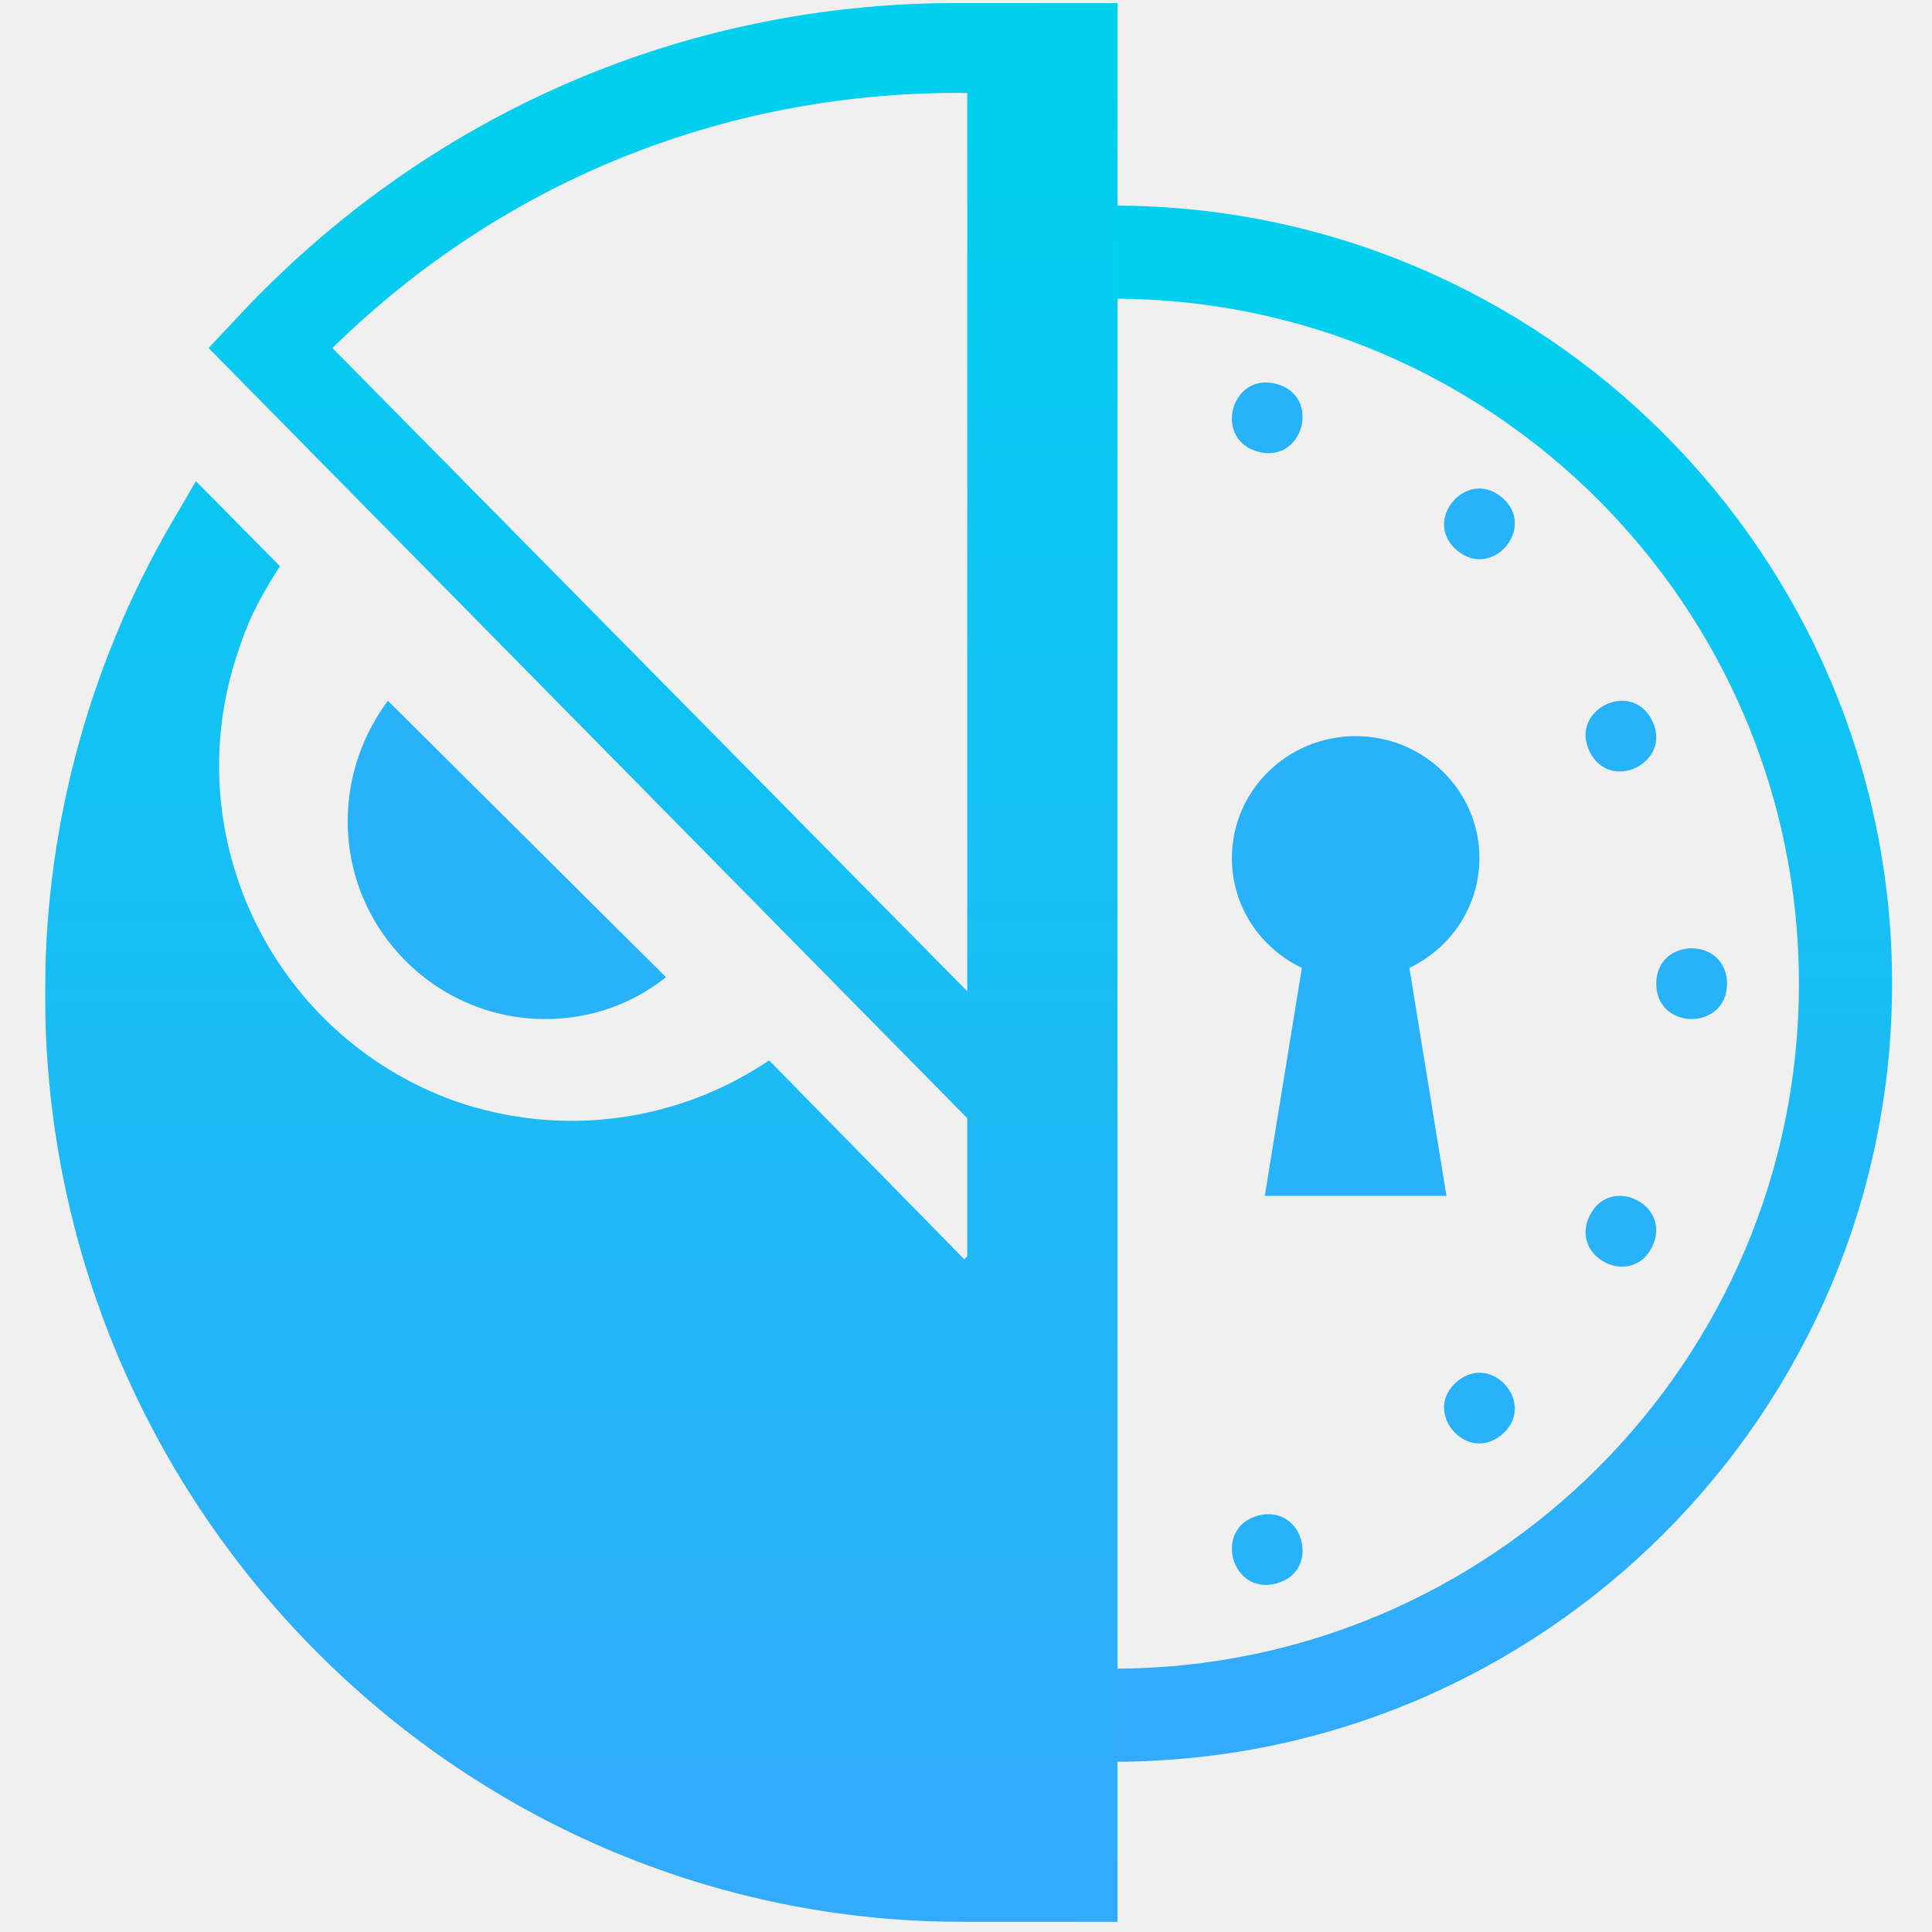
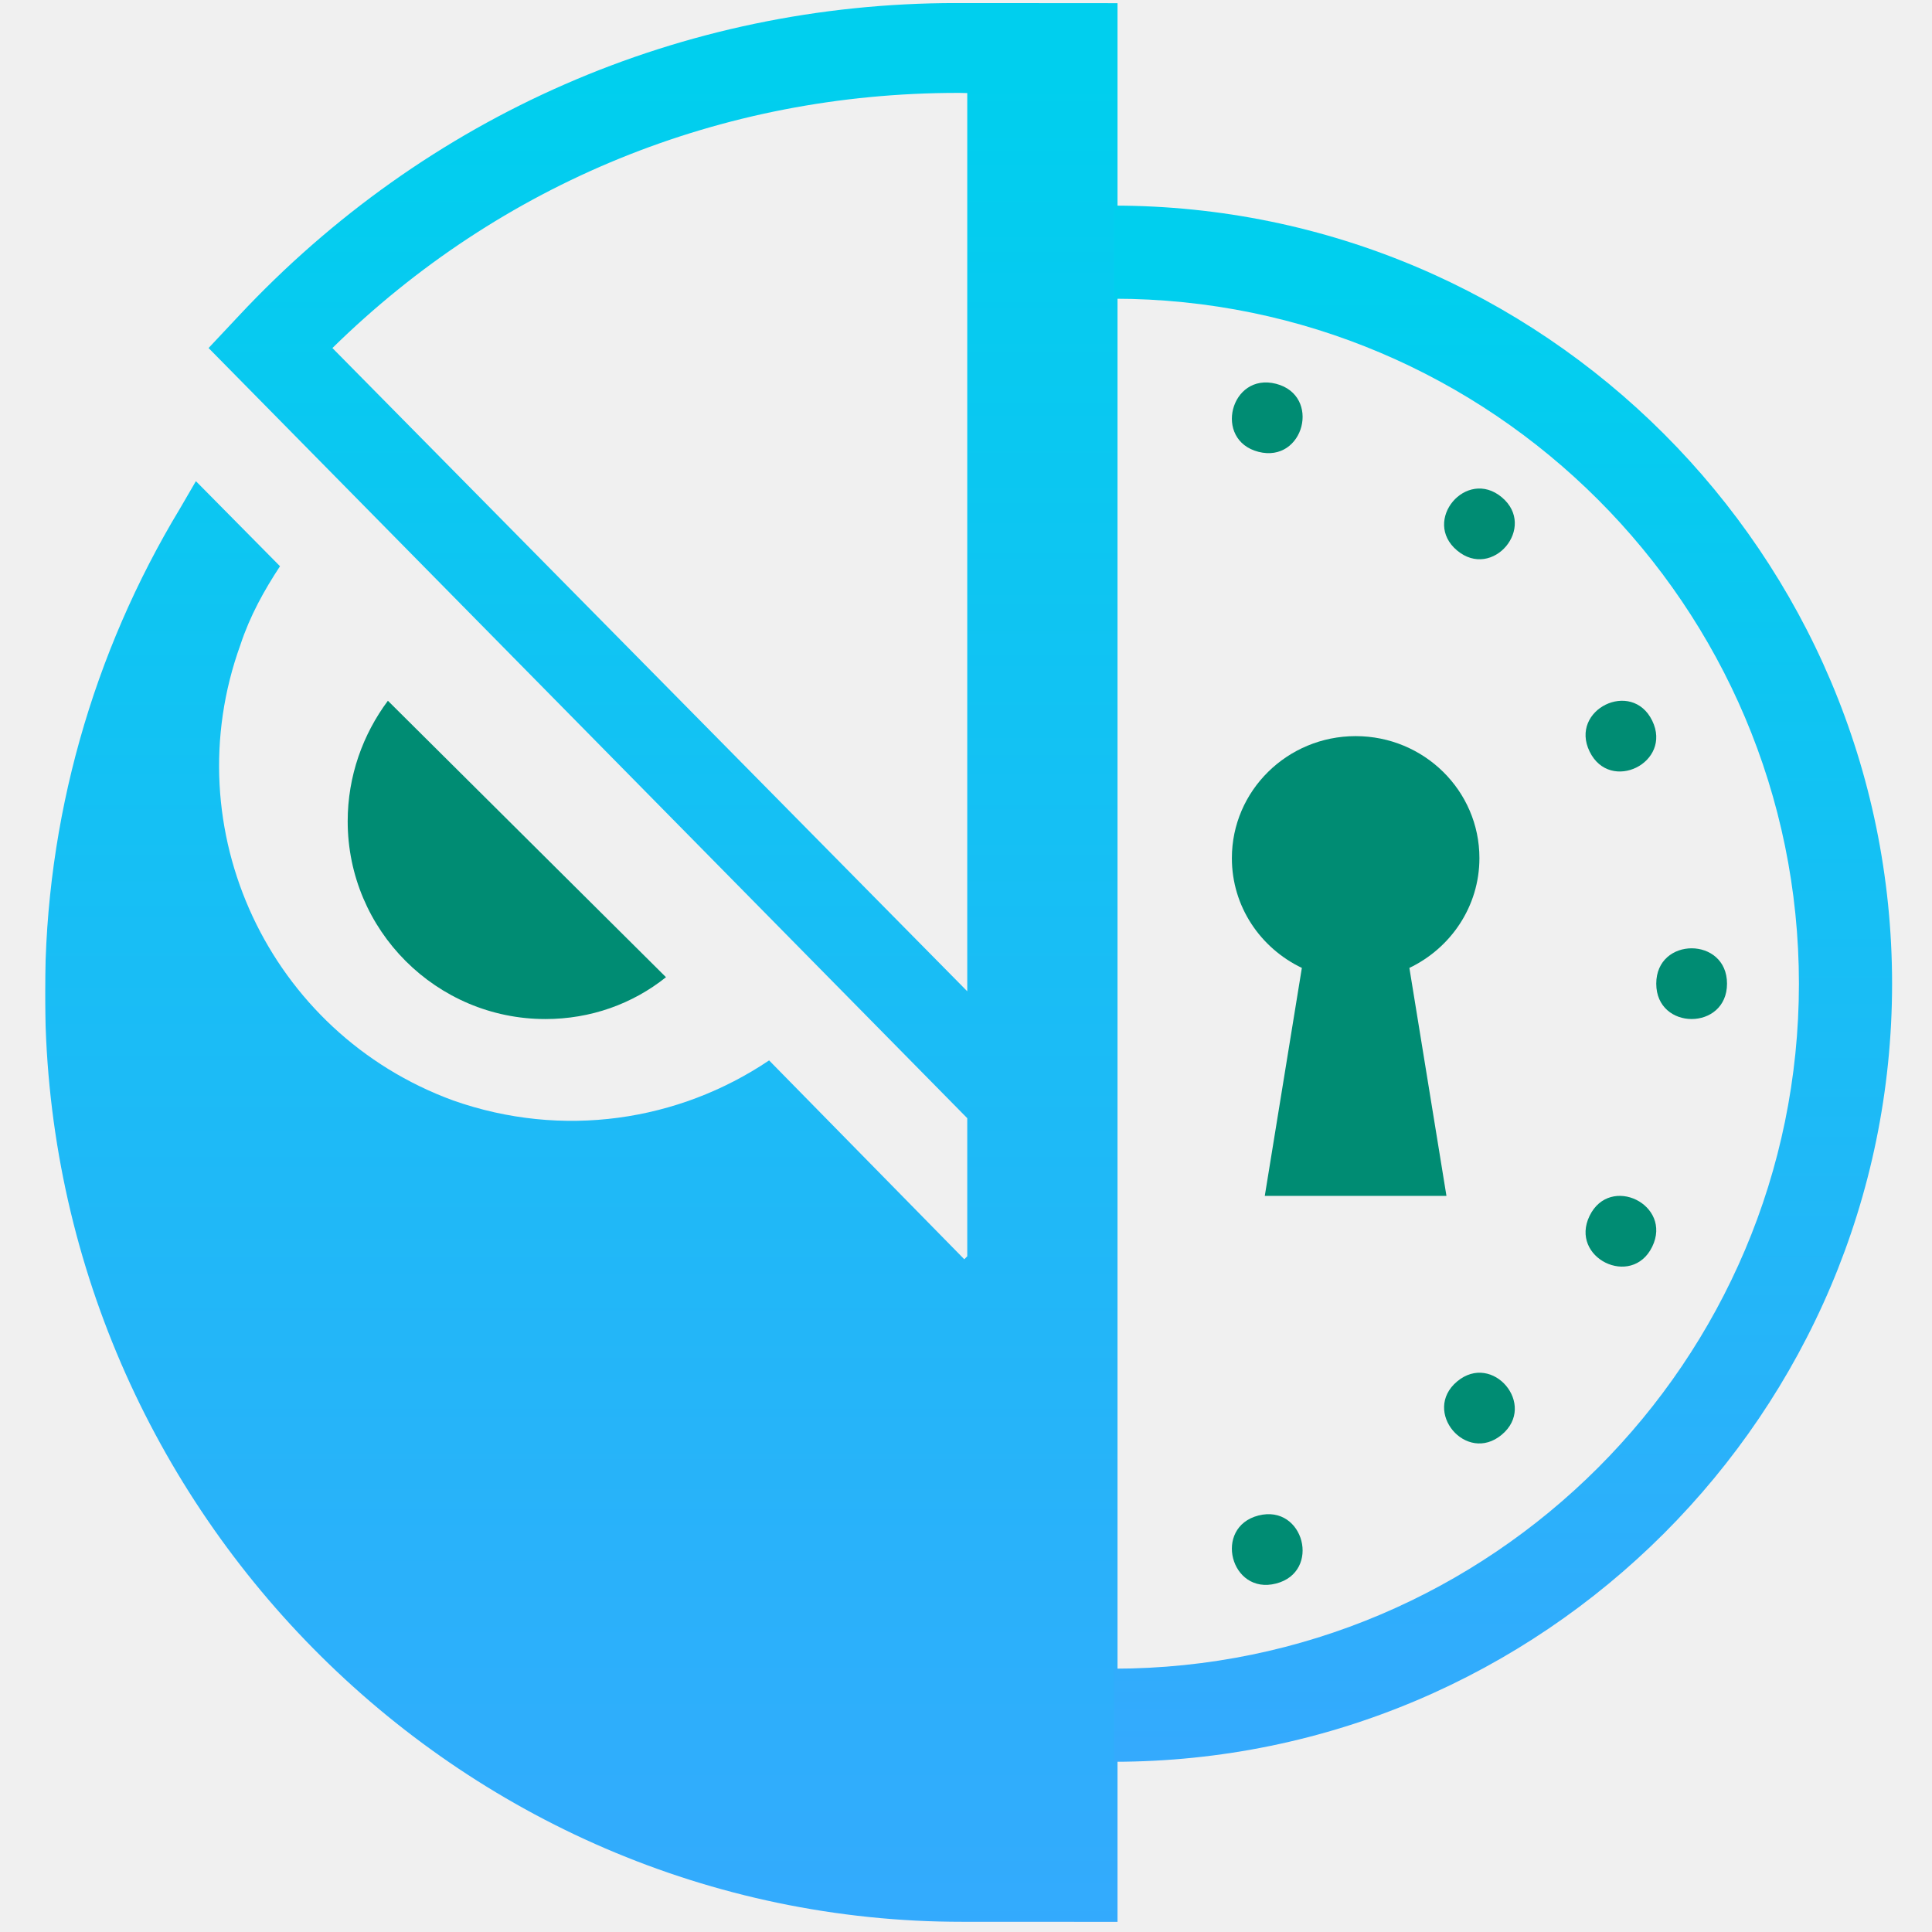
<svg xmlns="http://www.w3.org/2000/svg" xmlns:xlink="http://www.w3.org/1999/xlink" width="32" height="32" viewBox="0 0 32 32" version="1.1">
  <defs>
    <polygon id="path-1" points="18.025 0.16 0.26 0.16 0.26 31.942 18.025 31.942 18.025 0.16" />
    <linearGradient x1="50%" y1="100%" x2="50%" y2="4.486%" id="linearGradient-3">
      <stop stop-color="#34AAFD" offset="0%" />
      <stop stop-color="#00CFEE" offset="100%" />
    </linearGradient>
  </defs>
  <g id="Browser-extension" stroke="none" stroke-width="1" fill="none" fill-rule="evenodd">
    <g id="2.-Setup:-Master-Password-1" transform="translate(-328, -96)">
      <g id="#logo" transform="translate(328.4408, 95.89062)">
        <g id="gnosis_safe_logo_2018">
          <g>
-             <path d="M10.59,16.295 L5.984,11.716 C5.569,12.273 5.318,12.965 5.318,13.712 C5.318,15.52 6.789,16.988 8.593,16.988 C9.342,16.988 10.036,16.738 10.59,16.295" id="Fill-10" fill="#28B2FA" />
+             <path d="M10.59,16.295 L5.984,11.716 C5.569,12.273 5.318,12.965 5.318,13.712 C5.318,15.52 6.789,16.988 8.593,16.988 C9.342,16.988 10.036,16.738 10.59,16.295" id="Fill-10" fill="#008c73" />
            <g id="Group-17" transform="translate(0.045935, 0)">
              <mask id="mask-2" fill="#fff">
                <use xlink:href="#path-1" />
              </mask>
              <path d="M5.019,5.874 C7.808,3.136 11.462,1.648 15.381,1.648 L15.405,1.648 C15.449,1.648 15.492,1.651 15.534,1.651 L15.534,16.528 L5.019,5.874 Z M15.352,0.16 C10.804,0.16 6.571,2.022 3.468,5.341 L2.968,5.874 L15.534,18.63 L15.534,20.917 L15.485,20.967 L12.252,17.673 C10.752,18.682 8.832,18.975 7.02,18.337 C3.968,17.22 2.389,13.846 3.495,10.79 C3.652,10.312 3.889,9.886 4.151,9.488 L2.758,8.079 L2.495,8.531 C1.049,10.924 0.26,13.687 0.26,16.531 C0.234,25.009 7.07,31.941 15.457,31.941 L18.025,31.942 L18.025,0.162 L15.352,0.16 Z" id="Fill-15" fill="url(#linearGradient-3)" mask="url(#mask-2)" />
            </g>
            <path d="M30.898,16.403 C30.898,9.298 25.117,3.518 18.01,3.515 L18.01,5.057 C24.266,5.06 29.355,10.148 29.355,16.403 C29.355,22.655 24.266,27.744 18.01,27.748 L18.01,29.29 C25.117,29.286 30.898,23.506 30.898,16.403" id="Fill-18" fill="url(#linearGradient-3)" />
-             <path d="M21.122,16.141 L20.508,19.917 L23.517,19.917 L22.903,16.141 C23.588,15.813 24.063,15.123 24.063,14.322 C24.063,13.207 23.146,12.302 22.013,12.302 C20.881,12.302 19.963,13.207 19.963,14.322 C19.962,15.124 20.436,15.813 21.122,16.141" id="Fill-20" fill="#28B2FA" />
-             <path d="M20.403,7.593 C21.157,7.786 21.448,6.66 20.694,6.466 C19.94,6.273 19.65,7.399 20.403,7.593" id="Fill-22" fill="#28B2FA" />
-             <path d="M23.693,9.227 C24.282,9.721 25.022,8.839 24.434,8.346 C23.845,7.853 23.105,8.735 23.693,9.227" id="Fill-24" fill="#28B2FA" />
-             <path d="M25.888,12.557 C26.227,13.252 27.264,12.741 26.925,12.046 C26.587,11.353 25.549,11.863 25.888,12.557" id="Fill-26" fill="#28B2FA" />
-             <path d="M20.403,25.211 C21.157,25.018 21.448,26.145 20.694,26.338 C19.94,26.532 19.65,25.405 20.403,25.211" id="Fill-28" fill="#28B2FA" />
-             <path d="M23.693,22.991 C24.282,22.498 25.022,23.38 24.434,23.872 C23.845,24.366 23.105,23.484 23.693,22.991" id="Fill-30" fill="#28B2FA" />
-             <path d="M25.888,20.247 C26.227,19.553 27.264,20.064 26.925,20.759 C26.587,21.452 25.549,20.942 25.888,20.247" id="Fill-32" fill="#28B2FA" />
-             <path d="M26.992,16.402 C26.992,17.183 28.164,17.183 28.164,16.402 C28.164,15.621 26.992,15.621 26.992,16.402" id="Fill-34" fill="#28B2FA" />
+             <path d="M21.122,16.141 L20.508,19.917 L23.517,19.917 L22.903,16.141 C23.588,15.813 24.063,15.123 24.063,14.322 C24.063,13.207 23.146,12.302 22.013,12.302 C20.881,12.302 19.963,13.207 19.963,14.322 C19.962,15.124 20.436,15.813 21.122,16.141" id="Fill-20" fill="#008c73" />
+             <path d="M20.403,7.593 C21.157,7.786 21.448,6.66 20.694,6.466 C19.94,6.273 19.65,7.399 20.403,7.593" id="Fill-22" fill="#008c73" />
+             <path d="M23.693,9.227 C24.282,9.721 25.022,8.839 24.434,8.346 C23.845,7.853 23.105,8.735 23.693,9.227" id="Fill-24" fill="#008c73" />
+             <path d="M25.888,12.557 C26.227,13.252 27.264,12.741 26.925,12.046 C26.587,11.353 25.549,11.863 25.888,12.557" id="Fill-26" fill="#008c73" />
+             <path d="M20.403,25.211 C21.157,25.018 21.448,26.145 20.694,26.338 C19.94,26.532 19.65,25.405 20.403,25.211" id="Fill-28" fill="#008c73" />
+             <path d="M23.693,22.991 C24.282,22.498 25.022,23.38 24.434,23.872 C23.845,24.366 23.105,23.484 23.693,22.991" id="Fill-30" fill="#008c73" />
+             <path d="M25.888,20.247 C26.227,19.553 27.264,20.064 26.925,20.759 C26.587,21.452 25.549,20.942 25.888,20.247" id="Fill-32" fill="#008c73" />
+             <path d="M26.992,16.402 C26.992,17.183 28.164,17.183 28.164,16.402 C28.164,15.621 26.992,15.621 26.992,16.402" id="Fill-34" fill="#008c73" />
          </g>
        </g>
      </g>
    </g>
  </g>
</svg>
